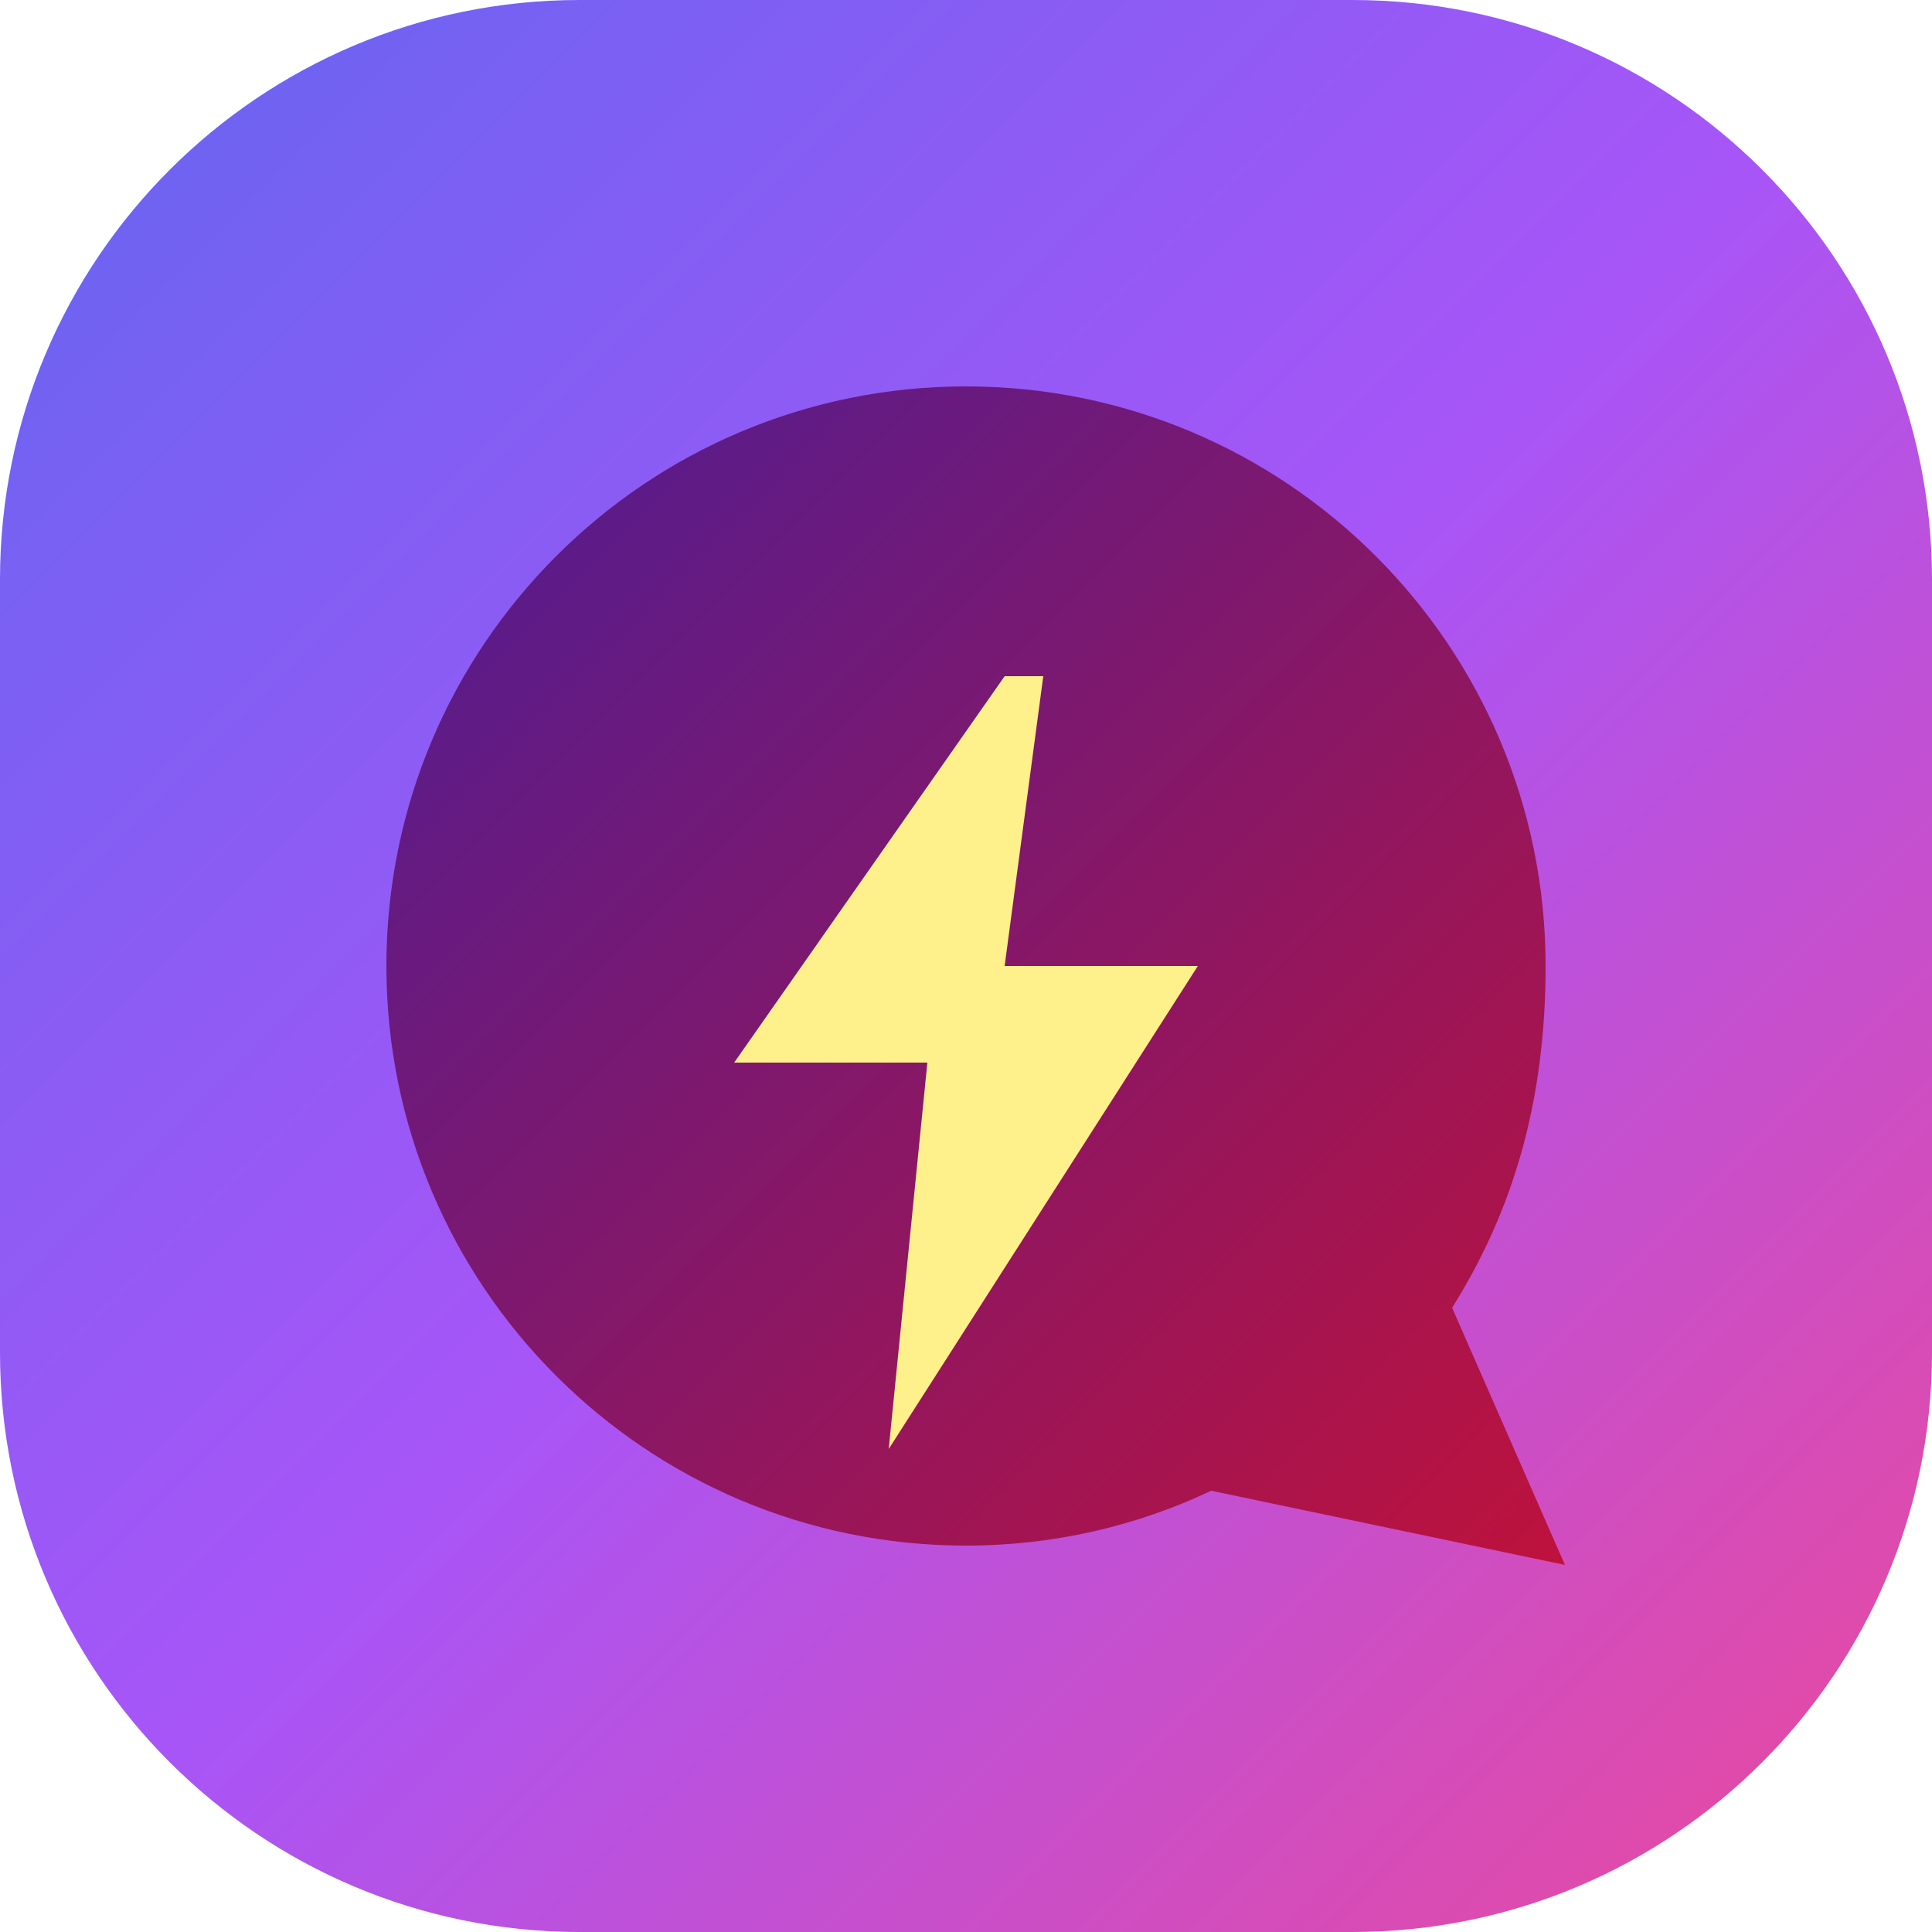
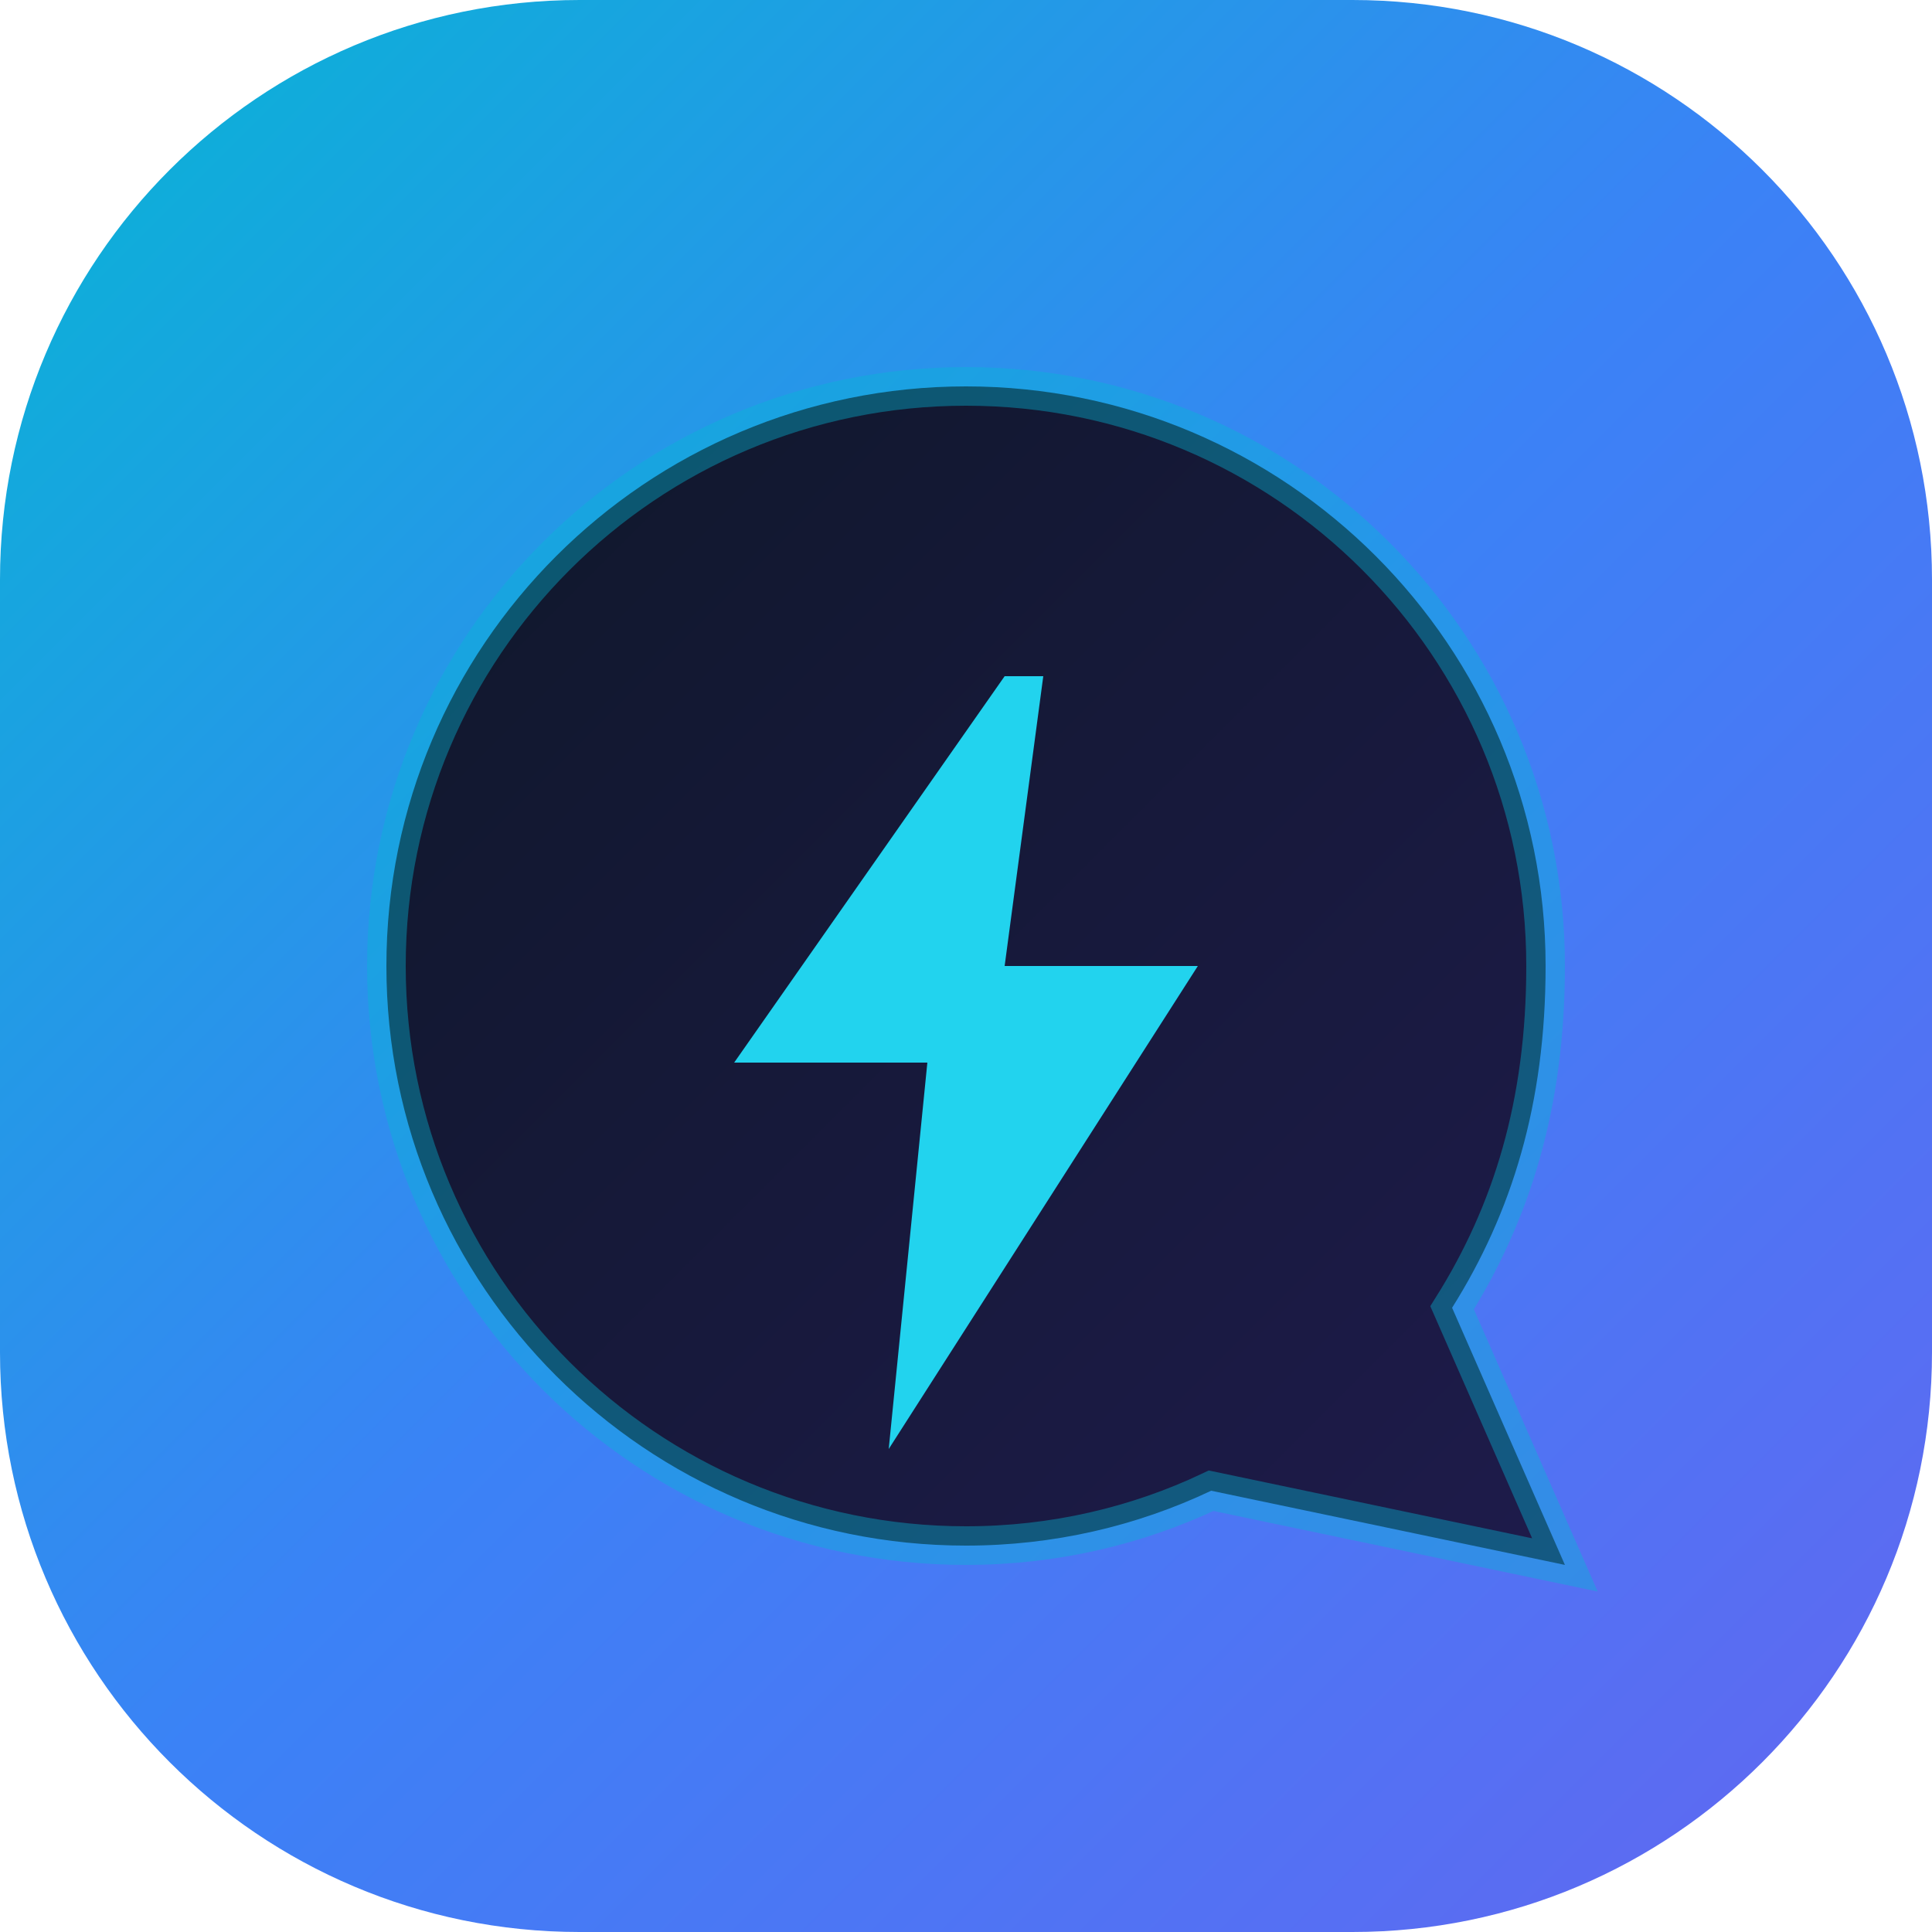
<svg xmlns="http://www.w3.org/2000/svg" viewBox="0 0 100 100" width="100" height="100">
  <defs>
    <linearGradient id="bgGradOnly" x1="0%" y1="0%" x2="100%" y2="100%">
-       <stop offset="0%" stop-color="#6366f1" />
-       <stop offset="50%" stop-color="#a855f7" />
-       <stop offset="100%" stop-color="#ec4899" />
+       <stop offset="0%" stop-color="#06b6d4" />
+       <stop offset="50%" stop-color="#3b82f6" />
+       <stop offset="100%" stop-color="#6366f1" />
    </linearGradient>
    <linearGradient id="bubbleGradOnly" x1="0%" y1="0%" x2="100%" y2="100%">
-       <stop offset="0%" stop-color="#4c1d95" />
-       <stop offset="100%" stop-color="#be123c" />
+       <stop offset="0%" stop-color="#0f172a" />
+       <stop offset="100%" stop-color="#1e1b4b" />
    </linearGradient>
  </defs>
  <rect x="0" y="0" width="100" height="100" rx="30" fill="url(#bgGradOnly)" />
-   <path d="M50 20 C33.43 20 20 33.43 20 50 C20 66.57 33.43 80 50 80 C54.55 80 58.85 78.98 62.69 77.16 L81 81 L75.16 67.69 C78.25 62.77 80 57.14 80 50 C80 33.43 66.57 20 50 20 Z" fill="url(#bubbleGradOnly)" />
-   <path d="M52 35 L38 55 H48 L46 75 L62 50 H52 L54 35 Z" fill="#fef08a" />
+   <path d="M50 20 C33.43 20 20 33.43 20 50 C20 66.57 33.43 80 50 80 C54.55 80 58.85 78.98 62.69 77.16 L81 81 L75.16 67.69 C78.25 62.77 80 57.14 80 50 C80 33.43 66.57 20 50 20 Z" fill="url(#bubbleGradOnly)" stroke="rgba(6, 182, 212, 0.4)" stroke-width="2" />
+   <path d="M52 35 L38 55 H48 L46 75 L62 50 H52 L54 35 Z" fill="#22d3ee" />
</svg>
